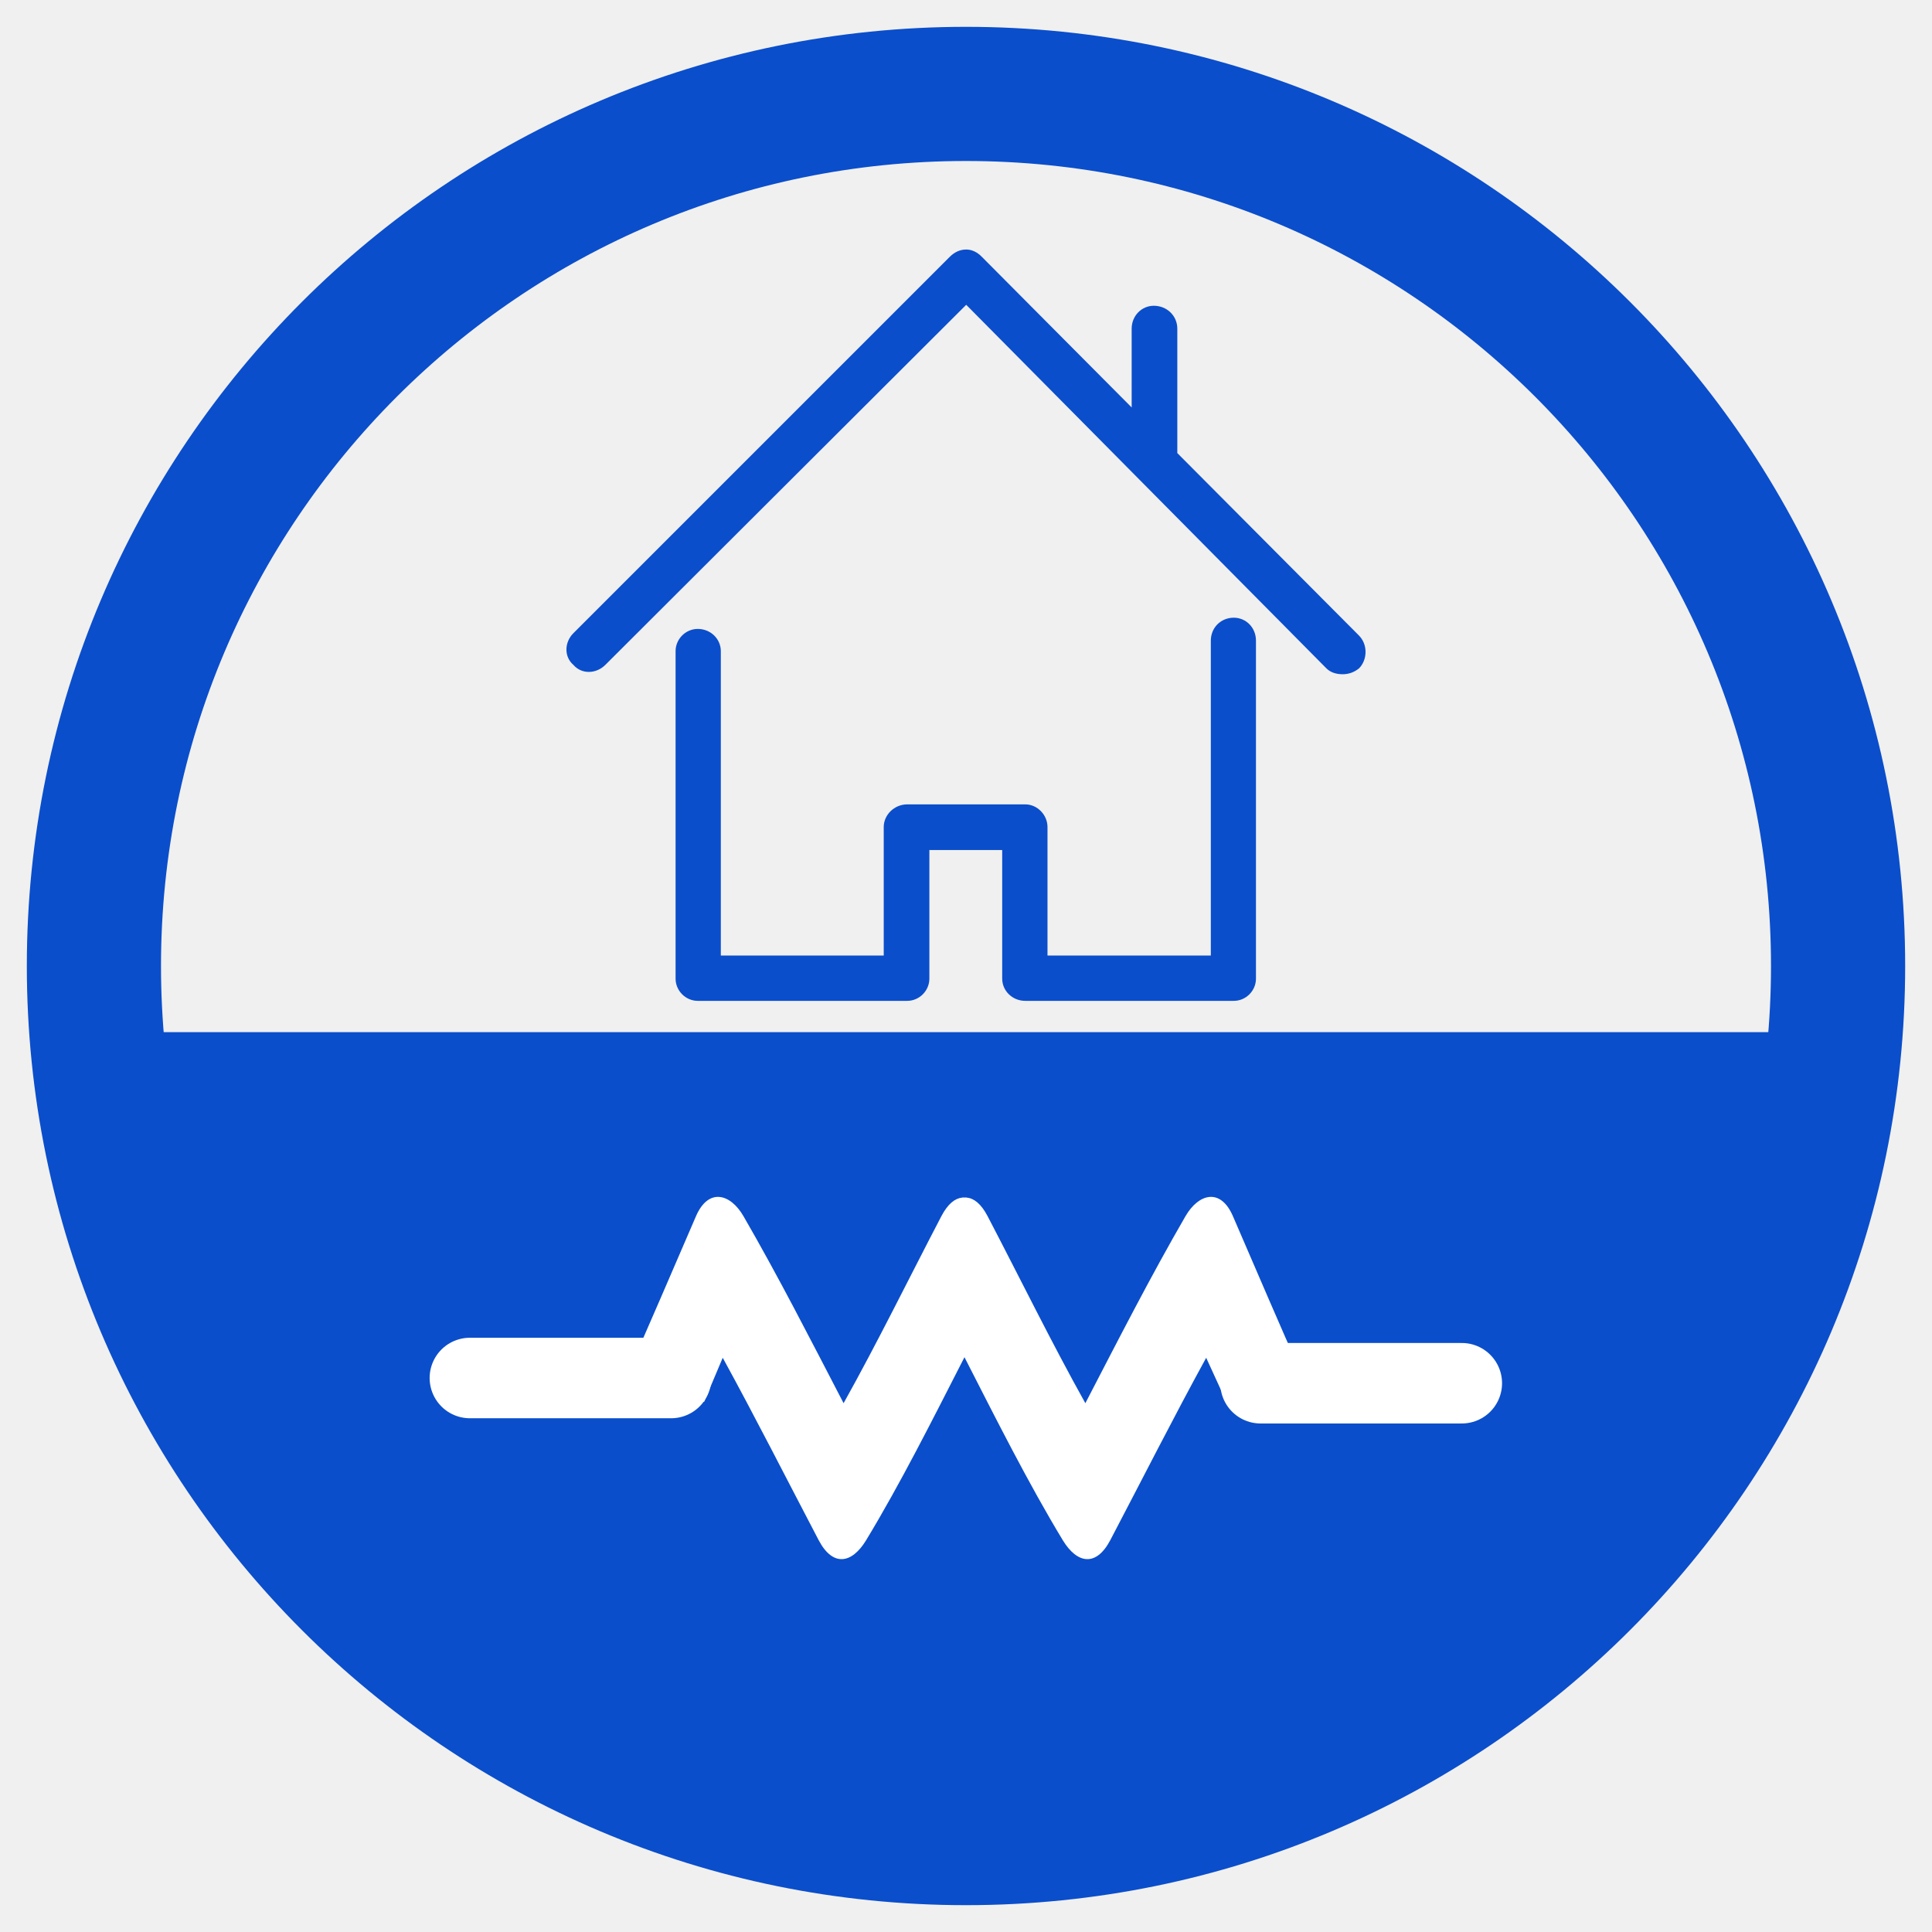
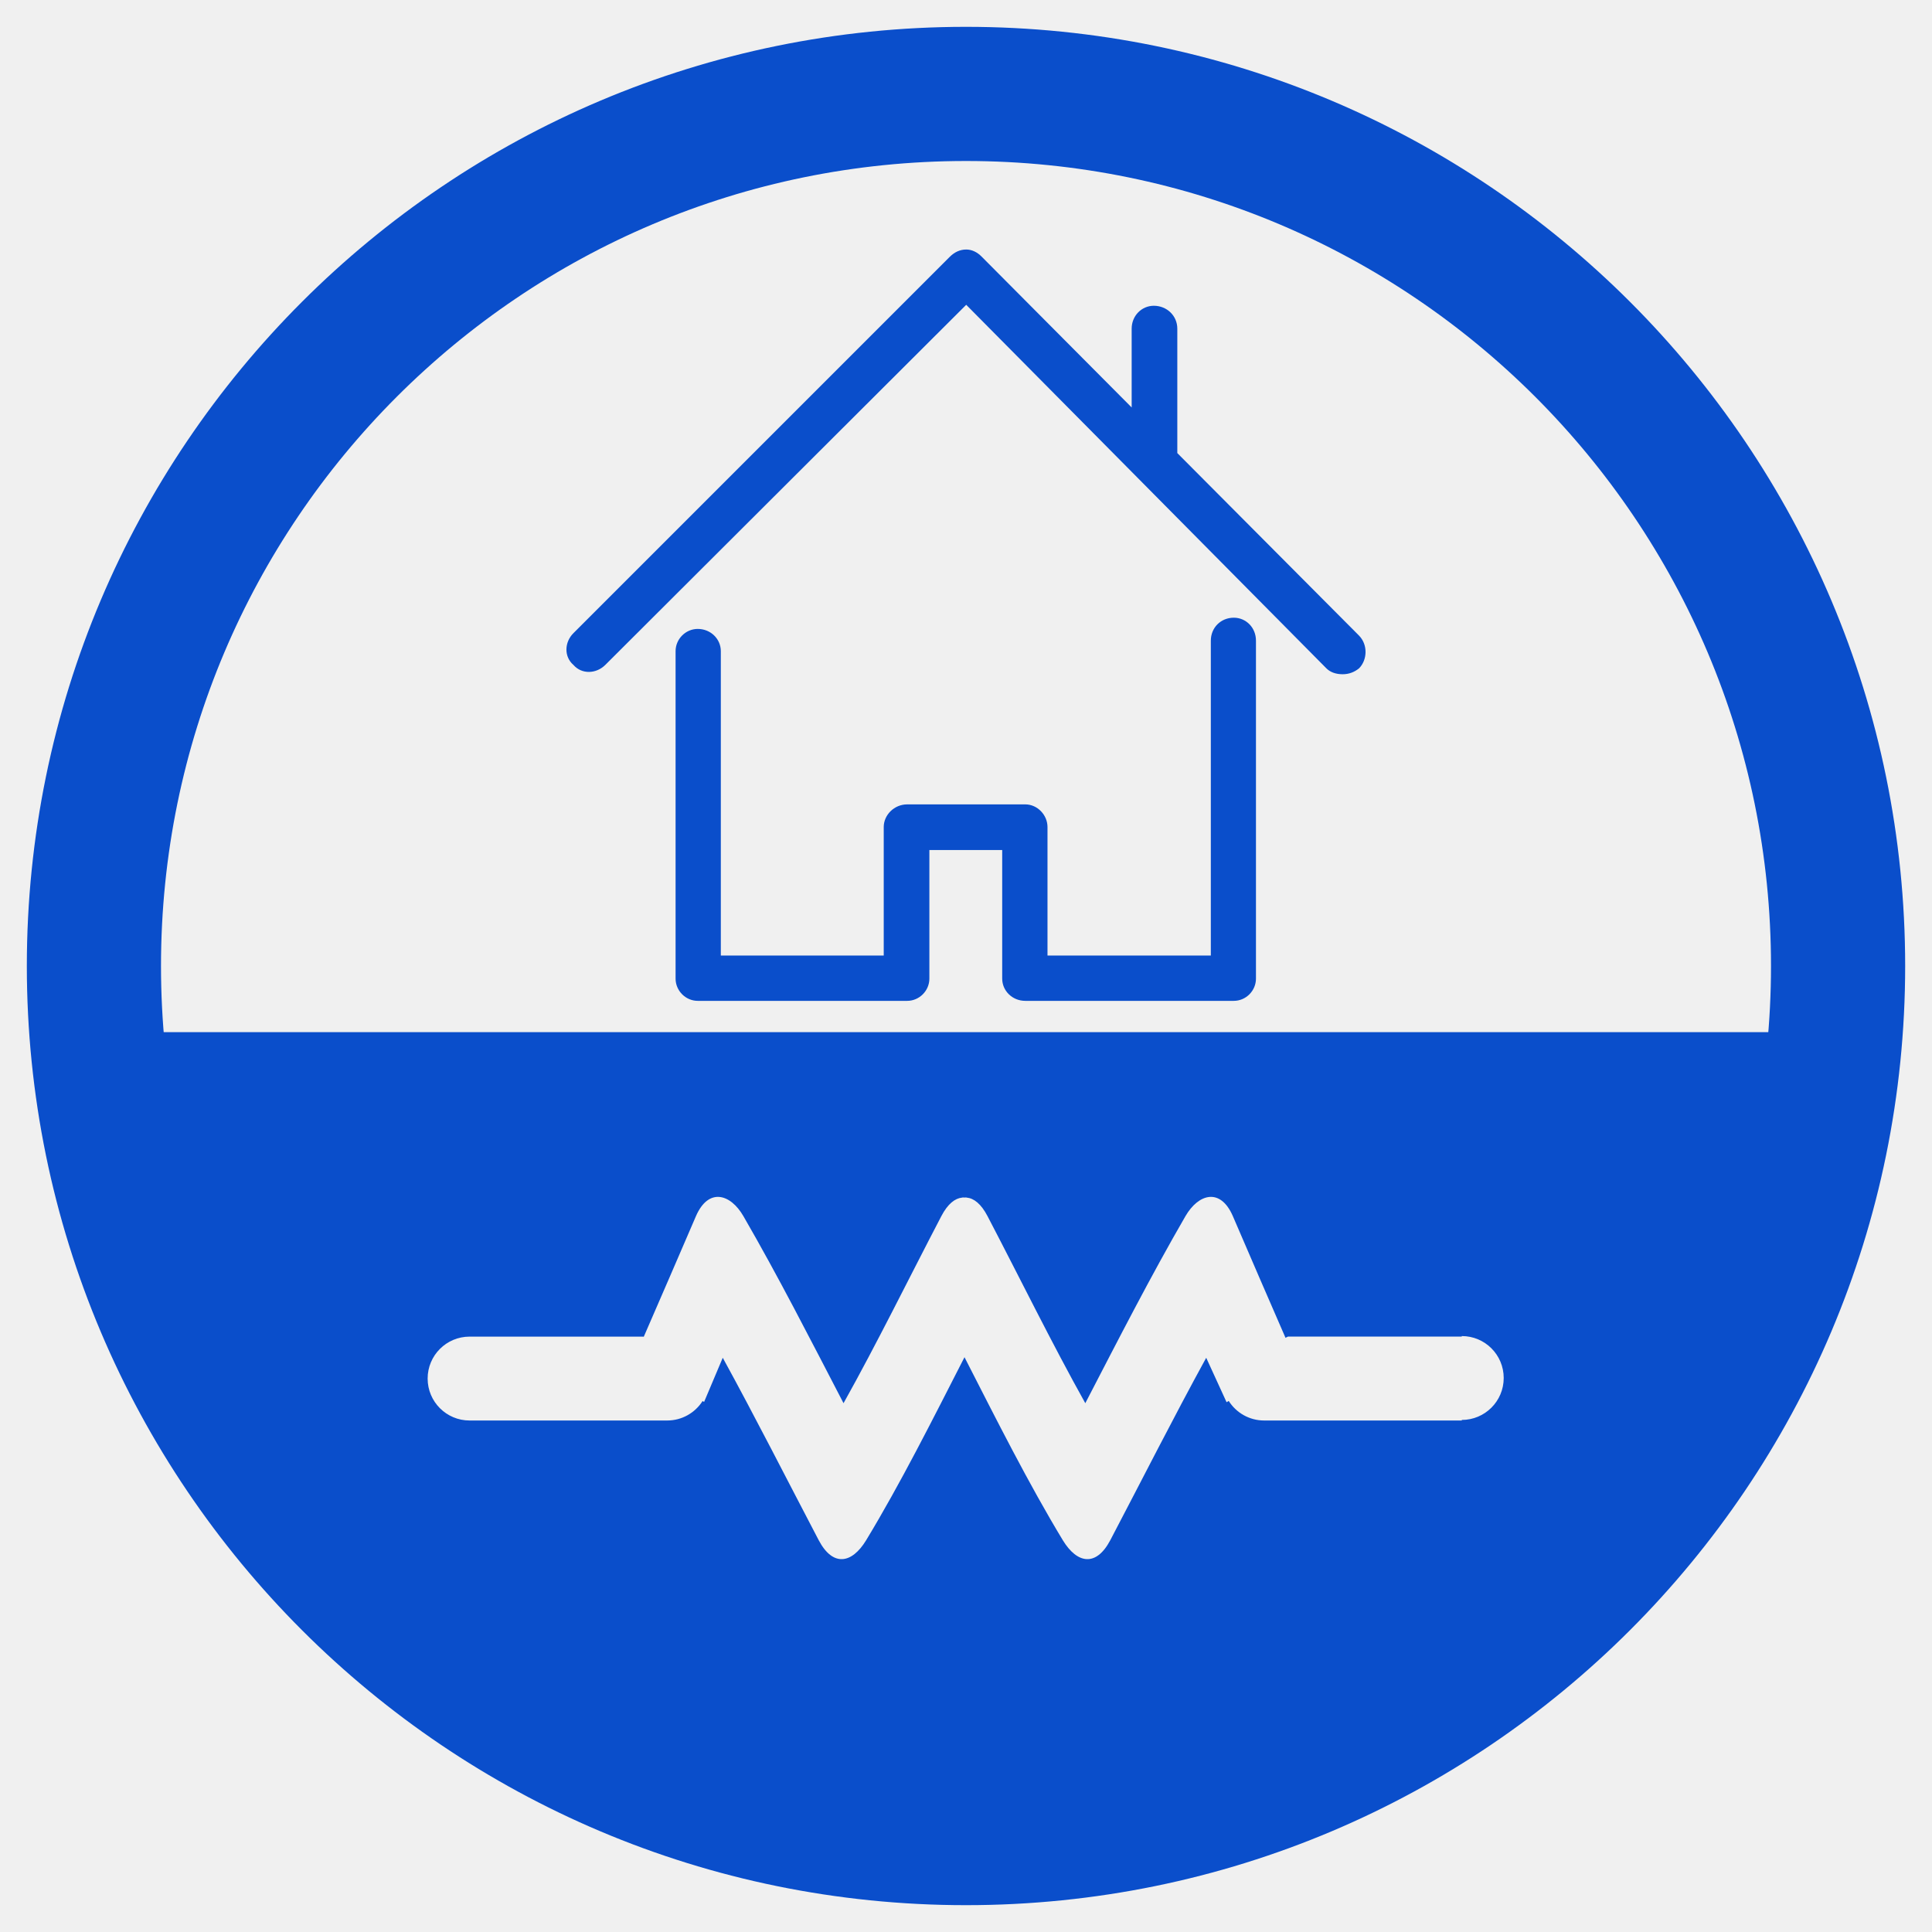
<svg xmlns="http://www.w3.org/2000/svg" xmlns:xlink="http://www.w3.org/1999/xlink" version="1.1" id="Layer_1" x="0px" y="0px" width="72px" height="72px" viewBox="0 0 72 72" enable-background="new 0 0 72 72" xml:space="preserve">
  <g>
    <g>
      <g>
        <path fill="#0A4ECB" d="M45.981,23.02c-0.485,0-0.857,0.371-0.857,0.857V35.61h-6.087v-4.79c0-0.448-0.376-0.843-0.827-0.843     h-4.401c-0.485,0-0.875,0.395-0.875,0.843v4.79h-6.071V24.266c0-0.451-0.375-0.828-0.86-0.828c-0.451,0-0.826,0.376-0.826,0.828     v12.205c0,0.451,0.375,0.828,0.826,0.828h7.806c0.451,0,0.826-0.377,0.826-0.828v-4.793h2.714v4.793     c0,0.451,0.375,0.828,0.86,0.828h7.771c0.454,0,0.826-0.377,0.826-0.828V23.877C46.808,23.391,46.436,23.02,45.981,23.02z" />
        <path fill="#0A4ECB" d="M50.648,23.688l-6.773-6.803v-4.636c0-0.484-0.391-0.854-0.875-0.854c-0.453,0-0.826,0.371-0.826,0.854     v2.936l-5.589-5.619c-0.171-0.175-0.372-0.267-0.577-0.267c-0.232,0-0.437,0.098-0.608,0.267l-14.03,14.03     c-0.337,0.335-0.358,0.875,0,1.184c0.313,0.359,0.85,0.335,1.187,0l13.451-13.421L49.43,24.907c0.139,0.14,0.345,0.22,0.607,0.22     c0.236,0,0.438-0.08,0.611-0.22C50.959,24.593,50.982,24.029,50.648,23.688z" />
      </g>
    </g>
    <circle fill="none" stroke="#0A4ECB" stroke-width="5" cx="36" cy="36" r="32.5" />
    <g>
      <defs>
        <circle id="SVGID_1_" cx="36" cy="36" r="32.5" />
      </defs>
      <clipPath id="SVGID_2_">
        <use xlink:href="#SVGID_1_" overflow="visible" />
      </clipPath>
-       <rect x="3.5" y="38.466" clip-path="url(#SVGID_2_)" fill="#0A4ECB" width="65" height="30.034" />
+       <path clip-path="url(#SVGID_2_)" fill="#0A4ECB" d="M68.5,68.5h-65V38.466h65V68.5z M45.791,52.209    c0.276,0.438,0.765,0.729,1.321,0.729h-0.136h7.5v-0.021c0.863,0,1.563-0.699,1.563-1.563s-0.699-1.563-1.563-1.563v0.02h-6.478    l-0.091,0.045c-0.658-1.503-1.309-3.022-1.963-4.536c-0.465-1.07-1.281-0.831-1.764,0c-1.292,2.229-2.508,4.609-3.734,6.973    c-1.252-2.242-2.427-4.641-3.645-6.973c-0.242-0.463-0.511-0.664-0.774-0.689c-0.028-0.009-0.057-0.002-0.085-0.002    c-0.028,0-0.058-0.007-0.086,0.002c-0.263,0.026-0.532,0.227-0.774,0.689c-1.217,2.331-2.392,4.73-3.646,6.973    c-1.228-2.363-2.442-4.744-3.733-6.973c-0.481-0.831-1.299-1.07-1.766,0c-0.649,1.501-1.294,3.008-1.947,4.5l-0.016-0.008h-6.465    H17.5c-0.863,0-1.563,0.699-1.563,1.563s0.7,1.563,1.563,1.563h0.011h7.5h-0.148c0.555,0,1.042-0.289,1.32-0.725l0.057,0.032    l0.695-1.645c1.216,2.218,2.386,4.528,3.578,6.803c0.527,0.995,1.231,0.874,1.764,0c1.291-2.132,2.472-4.489,3.667-6.824    c1.194,2.335,2.376,4.692,3.666,6.824c0.534,0.874,1.238,0.995,1.765,0c1.191-2.269,2.361-4.585,3.577-6.803l0.759,1.657    L45.791,52.209z" />
    </g>
    <g>
-       <line fill="#FFFFFF" stroke="#FFFFFF" stroke-width="3" stroke-linecap="round" stroke-linejoin="round" x1="17.511" y1="51.354" x2="25.011" y2="51.354" />
      <g>
        <g>
-           <path fill="#FFFFFF" d="M26.239,52.245l0.695-1.645c1.216,2.218,2.386,4.528,3.578,6.803c0.527,0.995,1.231,0.874,1.764,0      c1.291-2.132,2.472-4.489,3.667-6.824c1.194,2.335,2.376,4.692,3.666,6.824c0.534,0.874,1.238,0.995,1.765,0      c1.191-2.269,2.361-4.585,3.577-6.803l0.759,1.657l2.861-0.903c-0.888-1.988-1.752-4.017-2.625-6.034      c-0.465-1.07-1.281-0.831-1.764,0c-1.292,2.229-2.508,4.609-3.734,6.973c-1.252-2.242-2.427-4.641-3.645-6.973      c-0.242-0.463-0.511-0.664-0.774-0.689c-0.028-0.009-0.057-0.002-0.085-0.002c-0.028,0-0.058-0.007-0.086,0.002      c-0.263,0.026-0.532,0.227-0.774,0.689c-1.217,2.331-2.392,4.73-3.646,6.973c-1.228-2.363-2.442-4.744-3.733-6.973      c-0.481-0.831-1.299-1.07-1.766,0c-0.873,2.018-1.737,4.046-2.625,6.034L26.239,52.245z" />
-         </g>
+ 			</g>
      </g>
-       <line fill="#FFFFFF" stroke="#FFFFFF" stroke-width="3" stroke-linecap="round" stroke-linejoin="round" x1="46.977" y1="51.549" x2="54.477" y2="51.549" />
    </g>
  </g>
</svg>
